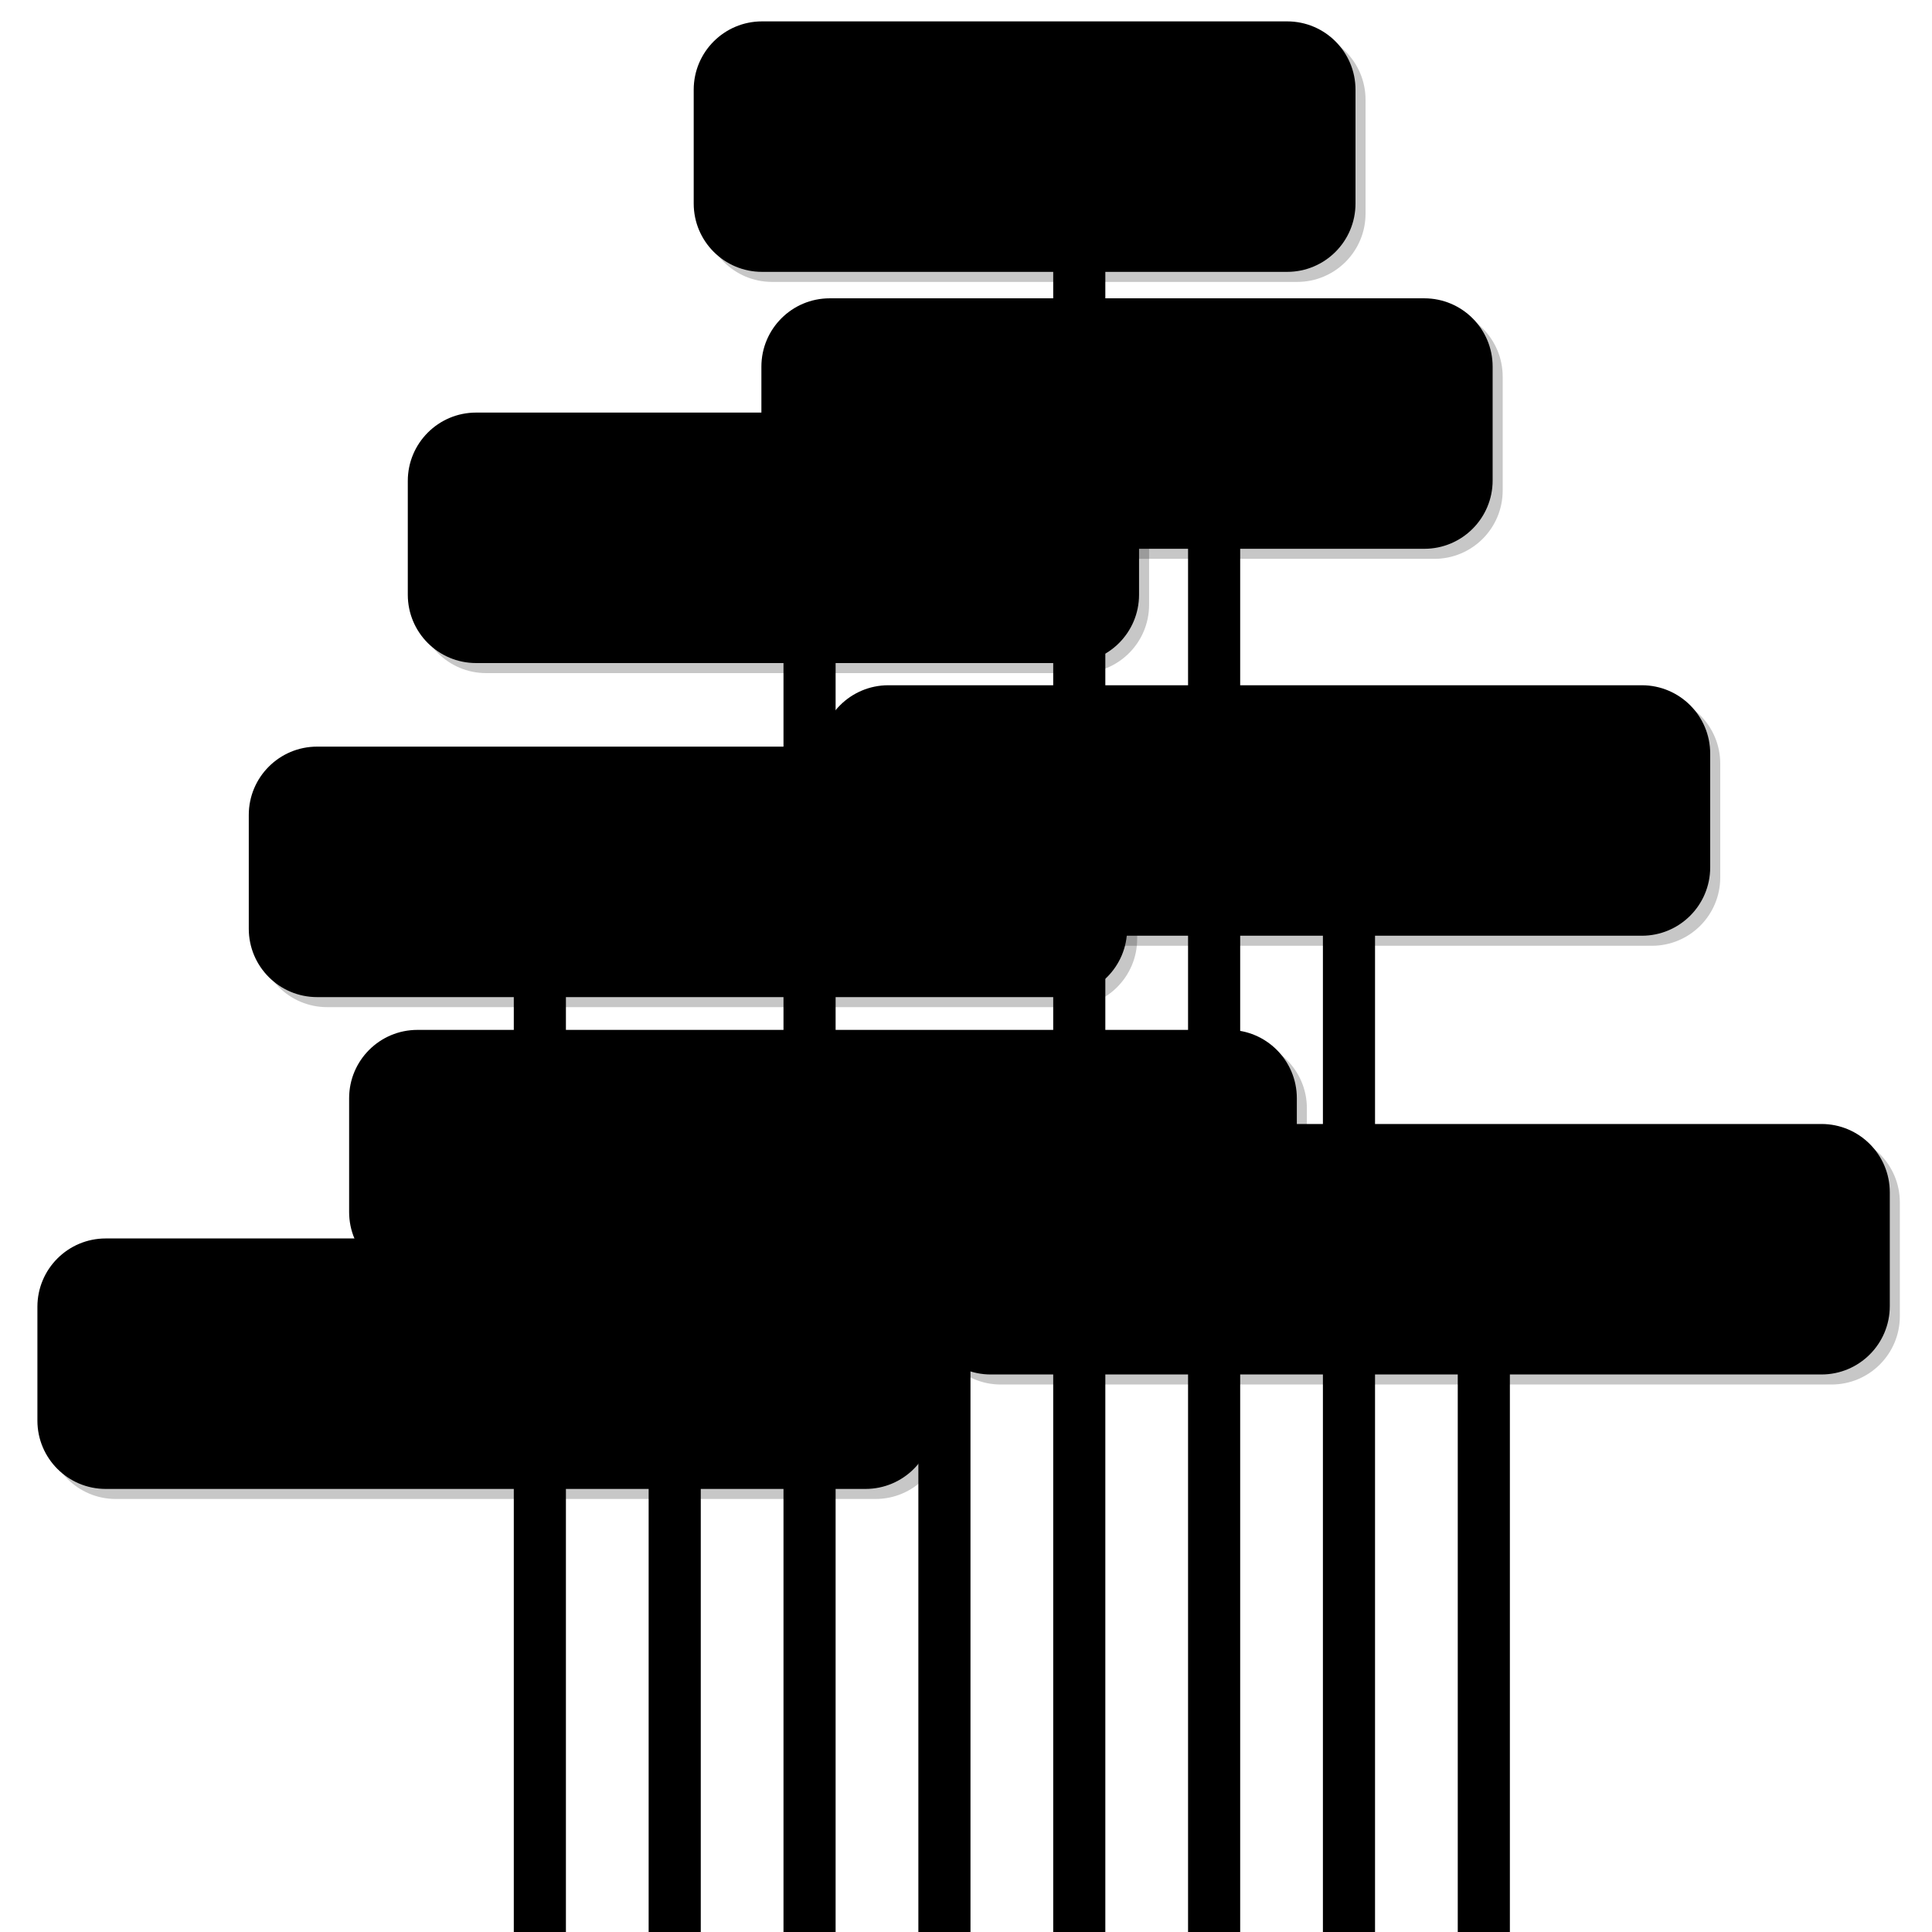
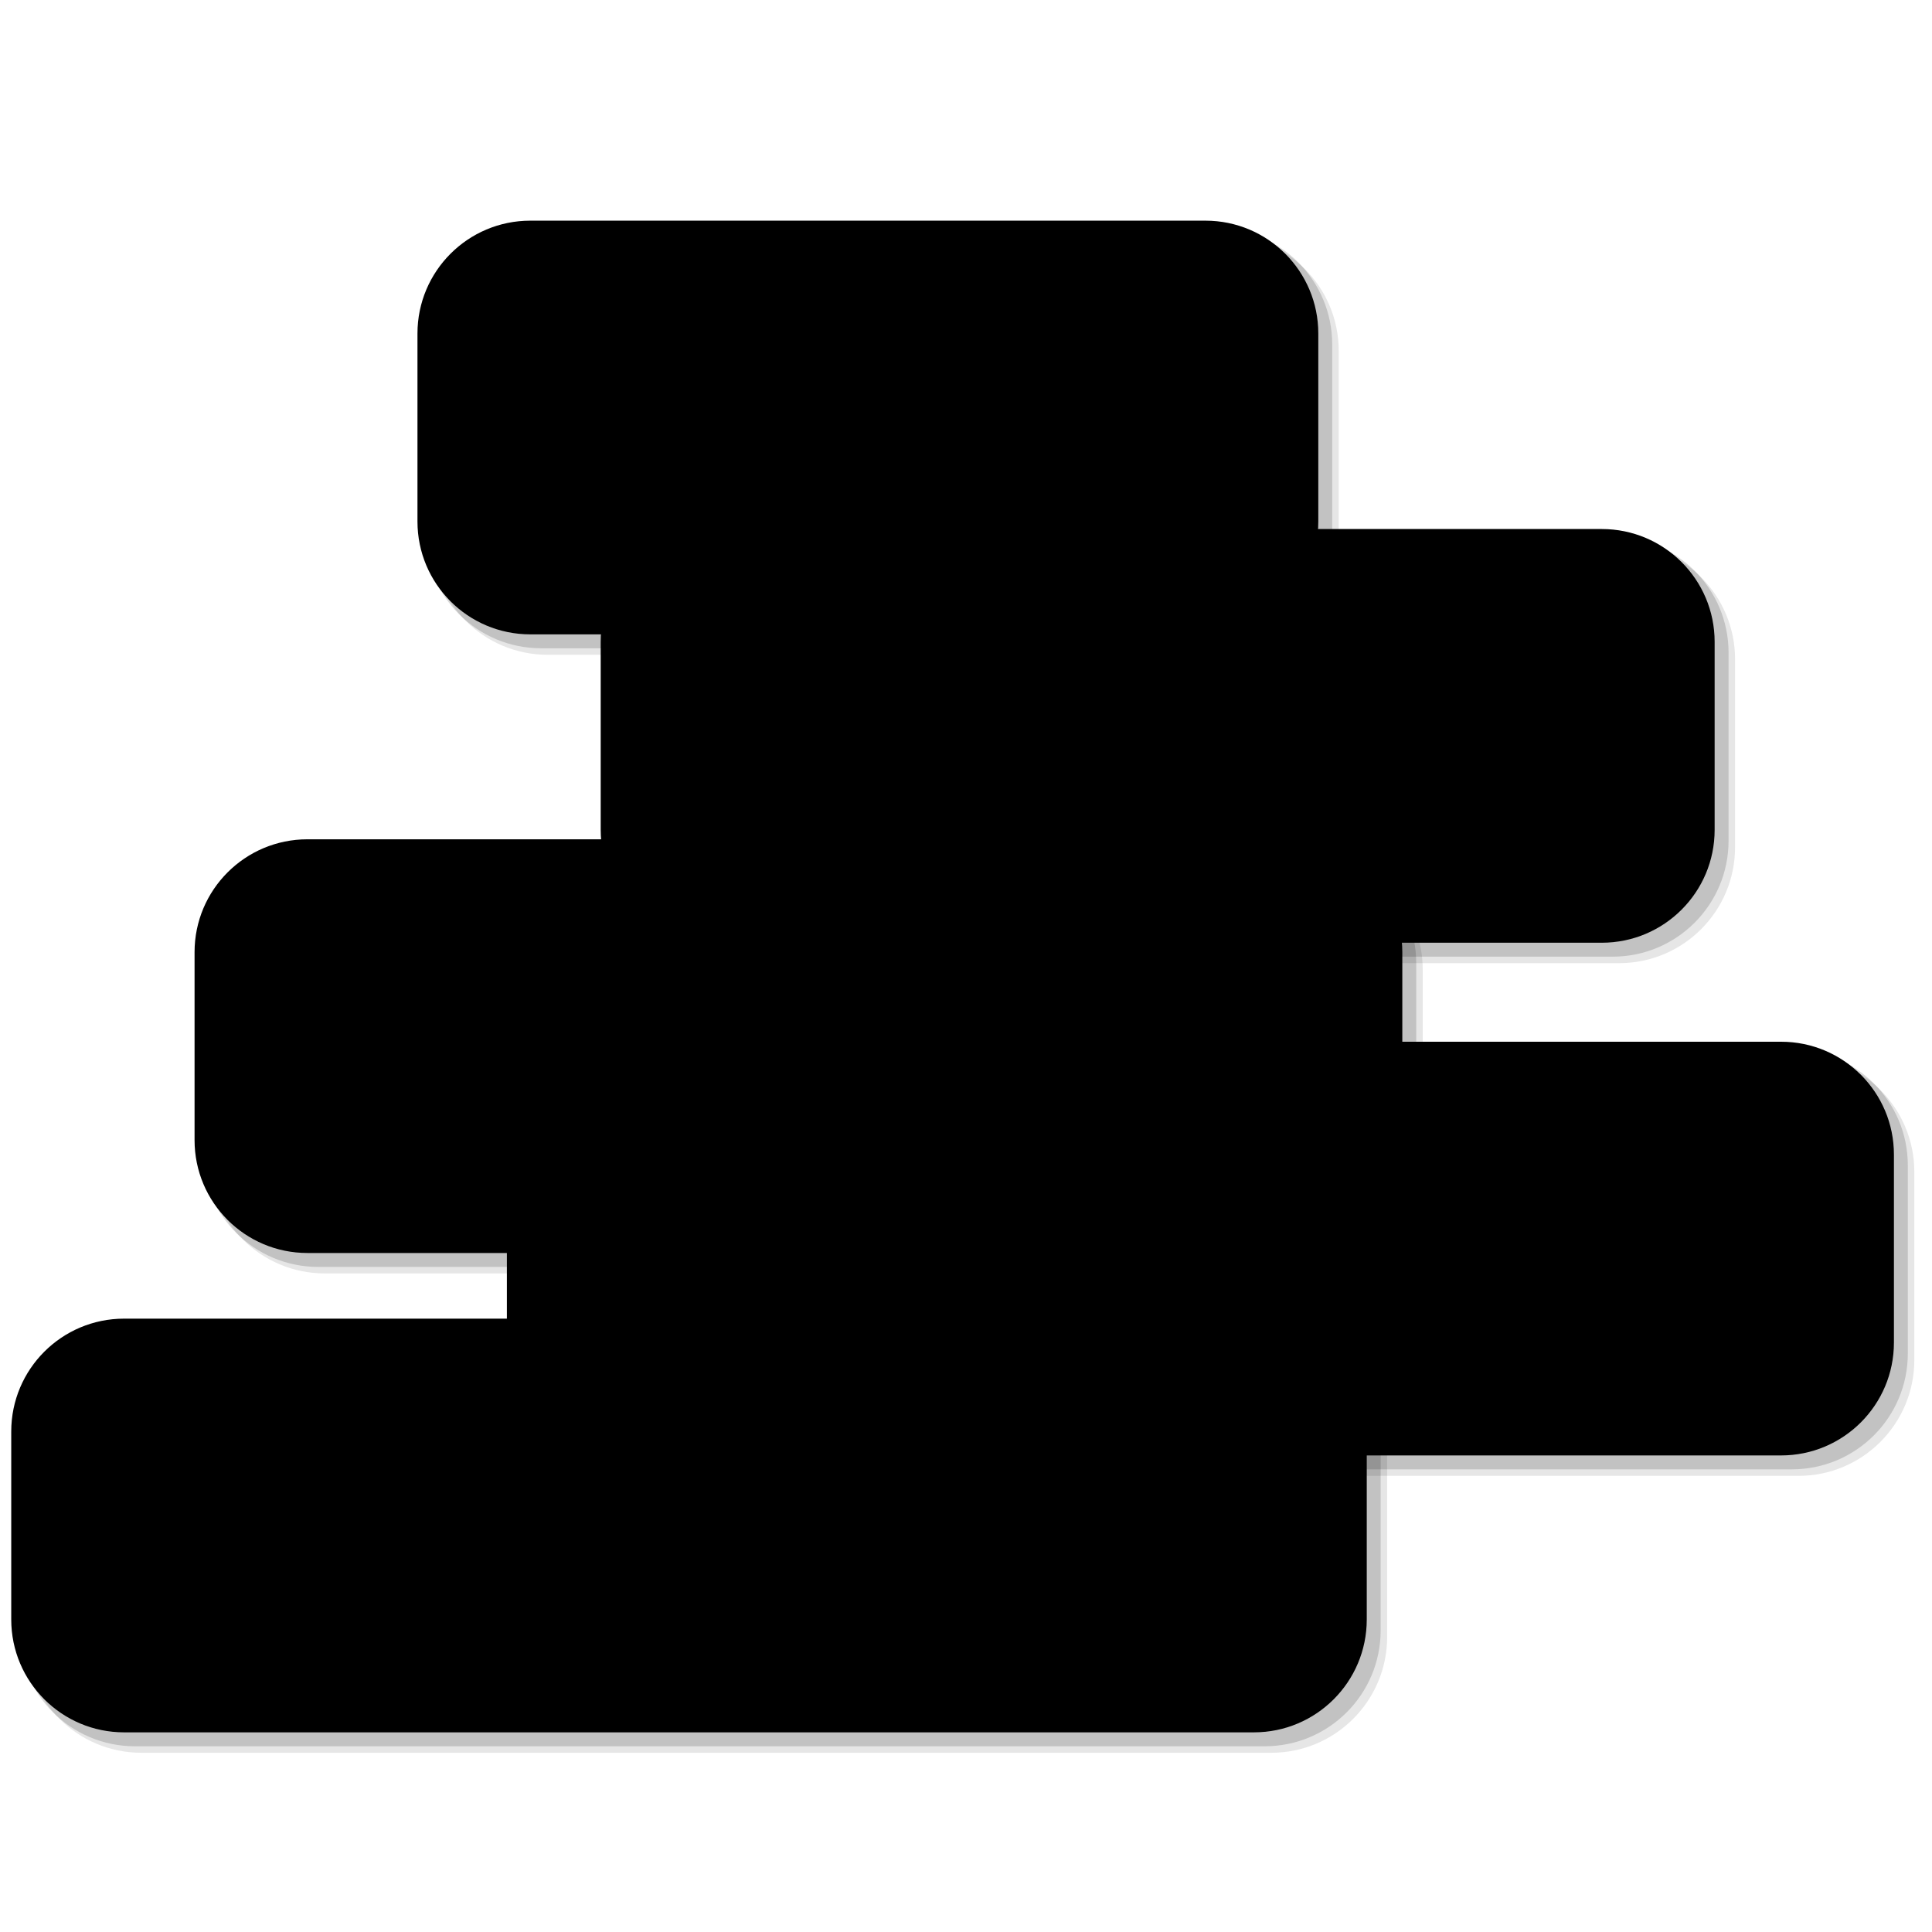
- <svg xmlns="http://www.w3.org/2000/svg" width="544" height="544" viewBox="0 0 544 544" xml:space="preserve" overflow="hidden">
-   <defs>
-     <clipPath id="clip0">
-       <rect x="366" y="92" width="544" height="544" />
-     </clipPath>
-   </defs>
-   <g clip-path="url(#clip0)" transform="translate(-366 -92)">
-     <path d="M731.264 100.851C741.89 100.851 750.503 109.464 750.503 120.09L750.503 152.14C750.503 162.765 741.89 171.379 731.264 171.379L583.397 171.379C572.772 171.379 564.158 162.765 564.158 152.14L564.158 120.09C564.158 109.464 572.772 100.851 583.397 100.851Z" fill="currentColor" fill-opacity="0.22" />
-     <path d="M728.434 98.021C739.06 98.021 747.673 106.634 747.673 117.26L747.673 149.31C747.673 159.935 739.06 168.549 728.434 168.549L580.567 168.549C569.942 168.549 561.329 159.935 561.329 149.31L561.329 117.26C561.329 106.634 569.942 98.021 580.567 98.021Z" fill="currentColor" />
-     <path d="M669.894 114.356 669.894 644.411" stroke="currentColor" stroke-width="14.675" fill="none" />
-     <path d="M769.878 178.828C780.503 178.828 789.117 187.441 789.117 198.067L789.117 230.117C789.117 240.742 780.503 249.356 769.878 249.356L602.456 249.356C591.831 249.356 583.218 240.742 583.218 230.117L583.218 198.067C583.218 187.441 591.831 178.828 602.456 178.828Z" fill="currentColor" fill-opacity="0.22" />
-     <path d="M767.048 175.998C777.674 175.998 786.287 184.611 786.287 195.237L786.287 227.287C786.287 237.912 777.674 246.526 767.048 246.526L599.627 246.526C589.001 246.526 580.388 237.912 580.388 227.287L580.388 195.237C580.388 184.611 589.001 175.998 599.627 175.998Z" fill="currentColor" />
-     <path d="M670.316 211.002C680.941 211.002 689.554 219.615 689.554 230.241L689.554 262.291C689.554 272.916 680.941 281.53 670.316 281.53L502.894 281.53C492.269 281.53 483.655 272.916 483.655 262.291L483.655 230.241C483.655 219.615 492.269 211.002 502.894 211.002Z" fill="currentColor" fill-opacity="0.22" />
-     <path d="M667.486 208.172C678.111 208.172 686.725 216.786 686.725 227.411L686.725 259.461C686.725 270.086 678.111 278.7 667.486 278.7L500.064 278.7C489.439 278.7 480.825 270.086 480.825 259.461L480.825 227.411C480.825 216.786 489.439 208.172 500.064 208.172Z" fill="currentColor" />
-     <path d="M831.136 287.777C841.762 287.777 850.375 296.391 850.375 307.016L850.375 339.067C850.375 349.692 841.762 358.305 831.136 358.305L618.971 358.305C608.345 358.305 599.732 349.692 599.732 339.067L599.732 307.016C599.732 296.391 608.345 287.777 618.971 287.777Z" fill="currentColor" fill-opacity="0.22" />
-     <path d="M828.307 284.948C838.932 284.948 847.545 293.561 847.545 304.186L847.545 336.237C847.545 346.862 838.932 355.476 828.307 355.476L616.141 355.476C605.516 355.476 596.902 346.862 596.902 336.237L596.902 304.186C596.902 293.561 605.516 284.948 616.141 284.948Z" fill="currentColor" />
-     <path d="M881.707 411.316C892.332 411.316 900.946 419.929 900.946 430.555L900.946 462.605C900.946 473.23 892.332 481.844 881.707 481.844L647.789 481.844C637.163 481.844 628.55 473.23 628.55 462.605L628.55 430.555C628.55 419.929 637.163 411.316 647.789 411.316Z" fill="currentColor" fill-opacity="0.22" />
-     <path d="M878.877 408.486C889.503 408.486 898.116 417.099 898.116 427.725L898.116 459.775C898.116 470.4 889.503 479.014 878.877 479.014L644.959 479.014C634.334 479.014 625.72 470.4 625.72 459.775L625.72 427.725C625.72 417.099 634.334 408.486 644.959 408.486Z" fill="currentColor" />
-     <path d="M593.948 236.47 593.948 644.411" stroke="currentColor" stroke-width="14.675" fill="none" />
-     <path d="M707.864 196.958 707.864 644.411" stroke="currentColor" stroke-width="14.675" fill="none" />
-     <path d="M745.834 301.815 745.834 644.411" stroke="currentColor" stroke-width="14.675" fill="none" />
-     <path d="M783.804 417.254 783.804 644.411" stroke="currentColor" stroke-width="14.675" fill="none" />
-     <path d="M666.959 305.06C677.585 305.06 686.198 313.673 686.198 324.298L686.198 356.349C686.198 366.974 677.585 375.587 666.959 375.587L458.119 375.587C447.494 375.587 438.88 366.974 438.88 356.349L438.88 324.298C438.88 313.673 447.494 305.06 458.119 305.06Z" fill="currentColor" fill-opacity="0.22" />
-     <path d="M664.13 302.23C674.755 302.23 683.368 310.843 683.368 321.469L683.368 353.519C683.368 364.144 674.755 372.758 664.13 372.758L455.289 372.758C444.664 372.758 436.05 364.144 436.05 353.519L436.05 321.469C436.05 310.843 444.664 302.23 455.289 302.23Z" fill="currentColor" />
-     <path d="M518.009 320.558 518.009 644.411" stroke="currentColor" stroke-width="14.675" fill="none" />
-     <path d="M714.744 384.82C725.369 384.82 733.983 393.433 733.983 404.059L733.983 436.109C733.983 446.734 725.369 455.348 714.744 455.348L486.373 455.348C475.748 455.348 467.135 446.734 467.135 436.109L467.135 404.059C467.135 393.433 475.748 384.82 486.373 384.82Z" fill="currentColor" fill-opacity="0.22" />
-     <path d="M711.914 381.99C722.539 381.99 731.153 390.604 731.153 401.229L731.153 433.279C731.153 443.904 722.539 452.518 711.914 452.518L483.544 452.518C472.918 452.518 464.305 443.904 464.305 433.279L464.305 401.229C464.305 390.604 472.918 381.99 483.544 381.99Z" fill="currentColor" />
-     <path d="M631.925 396.288 631.925 644.411" stroke="currentColor" stroke-width="14.675" fill="none" />
-     <path d="M612.525 443.546C623.15 443.546 631.764 452.159 631.764 462.784L631.764 494.835C631.764 505.46 623.15 514.073 612.525 514.073L398.601 514.073C387.975 514.073 379.362 505.46 379.362 494.835L379.362 462.784C379.362 452.159 387.975 443.546 398.601 443.546Z" fill="currentColor" fill-opacity="0.22" />
-     <path d="M609.695 440.716C620.32 440.716 628.934 449.329 628.934 459.955L628.934 492.005C628.934 502.63 620.32 511.244 609.695 511.244L395.771 511.244C385.146 511.244 376.532 502.63 376.532 492.005L376.532 459.955C376.532 449.329 385.146 440.716 395.771 440.716Z" fill="currentColor" />
-     <path d="M555.979 469.014 555.979 644.411" stroke="currentColor" stroke-width="14.675" fill="none" />
+ <svg xmlns="http://www.w3.org/2000/svg" width="504" height="504" viewBox="0 0 504 504" xml:space="preserve" overflow="hidden">
+   <g transform="translate(-391 -121)">
+     <path d="M709.994 182.29C726.694 182.29 740.232 195.828 740.232 212.528L740.232 261.576C740.232 278.276 726.694 291.814 709.994 291.814L533.868 291.814C517.168 291.814 503.63 278.276 503.63 261.576L503.63 212.528C503.63 195.828 517.168 182.29 533.868 182.29Z" fill="currentColor" fill-opacity="0.1" />
+     <path d="M708.292 180.589C724.992 180.589 738.53 194.127 738.53 210.827L738.53 259.875C738.53 276.575 724.992 290.113 708.292 290.113L532.166 290.113C515.466 290.113 501.928 276.575 501.928 259.875L501.928 210.827C501.928 194.127 515.466 180.589 532.166 180.589Z" fill="currentColor" fill-opacity="0.16" />
+     <path d="M705.464 178.565C721.724 178.565 734.904 191.746 734.904 208.005L734.904 257.047C734.904 273.306 721.724 286.487 705.464 286.487L529.345 286.487C513.085 286.487 499.905 273.306 499.905 257.047L499.905 208.005C499.905 191.746 513.085 178.565 529.345 178.565Z" fill="currentColor" />
+     <path d="M813.386 262.733C830.086 262.733 843.624 276.271 843.624 292.971L843.624 342.019C843.624 358.719 830.086 372.257 813.386 372.257L581.666 372.257C564.966 372.257 551.428 358.719 551.428 342.019L551.428 292.971C551.428 276.271 564.966 262.733 581.666 262.733Z" fill="currentColor" fill-opacity="0.1" />
+     <path d="M811.691 261.038C828.391 261.038 841.929 274.576 841.929 291.276L841.929 340.324C841.929 357.024 828.391 370.562 811.691 370.562L579.97 370.562C563.27 370.562 549.732 357.024 549.732 340.324L549.732 291.276C549.732 274.576 563.27 261.038 579.97 261.038Z" fill="currentColor" fill-opacity="0.16" />
+     <path d="M808.857 259.008C825.116 259.008 838.297 272.189 838.297 288.448L838.297 337.49C838.297 353.749 825.116 366.93 808.857 366.93L577.143 366.93C560.884 366.93 547.703 353.749 547.703 337.49L547.703 288.448C547.703 272.189 560.884 259.008 577.143 259.008Z" fill="currentColor" />
+     <path d="M731.903 343.671C748.604 343.671 762.142 357.209 762.142 373.909L762.142 422.957C762.142 439.658 748.604 453.196 731.903 453.196L475.718 453.196C459.018 453.196 445.48 439.658 445.48 422.957L445.48 373.909C445.48 357.209 459.018 343.671 475.718 343.671Z" fill="currentColor" fill-opacity="0.1" />
+     <path d="M730.208 341.976C746.908 341.976 760.446 355.514 760.446 372.214L760.446 421.262C760.446 437.962 746.908 451.5 730.208 451.5L474.023 451.5C457.323 451.5 443.784 437.962 443.784 421.262L443.784 372.214C443.784 355.514 457.323 341.976 474.023 341.976Z" fill="currentColor" fill-opacity="0.16" />
+     <path d="M727.38 339.947C743.64 339.947 756.82 353.127 756.82 369.386L756.82 418.428C756.82 434.687 743.64 447.868 727.38 447.868L471.195 447.868C454.936 447.868 441.755 434.687 441.755 418.428L441.755 369.386C441.755 353.127 454.936 339.947 471.195 339.947Z" fill="currentColor" />
+     <path d="M860.151 396.481C876.851 396.481 890.389 410.019 890.389 426.719L890.389 475.767C890.389 492.467 876.851 506.005 860.151 506.005L557.194 506.005C540.494 506.005 526.956 492.467 526.956 475.767L526.956 426.719C526.956 410.019 540.494 396.481 557.194 396.481Z" fill="currentColor" fill-opacity="0.1" />
+     <path d="M858.456 394.78C875.156 394.78 888.694 408.318 888.694 425.018L888.694 474.066C888.694 490.766 875.156 504.304 858.456 504.304L555.499 504.304C538.799 504.304 525.261 490.766 525.261 474.066L525.261 425.018C525.261 408.318 538.799 394.78 555.499 394.78Z" fill="currentColor" fill-opacity="0.16" />
+     <path d="M855.628 392.756C871.887 392.756 885.068 405.937 885.068 422.196L885.068 471.238C885.068 487.497 871.887 500.678 855.628 500.678L552.671 500.678C536.412 500.678 523.231 487.497 523.231 471.238L523.231 422.196C523.231 405.937 536.412 392.756 552.671 392.756Z" fill="currentColor" />
+     <path d="M722.628 468.72C739.328 468.72 752.867 482.258 752.867 498.958L752.867 548.006C752.867 564.706 739.328 578.244 722.628 578.244L427.895 578.244C411.195 578.244 397.657 564.706 397.657 548.006L397.657 498.958C397.657 482.258 411.195 468.72 427.895 468.72Z" fill="currentColor" fill-opacity="0.1" />
+     <path d="M720.933 467.025C737.633 467.025 751.171 480.563 751.171 497.263L751.171 546.311C751.171 563.011 737.633 576.549 720.933 576.549L426.2 576.549C409.5 576.549 395.962 563.011 395.962 546.311L395.962 497.263C395.962 480.563 409.5 467.025 426.2 467.025Z" fill="currentColor" fill-opacity="0.16" />
+     <path d="M718.105 464.995C734.365 464.995 747.545 478.176 747.545 494.435L747.545 543.477C747.545 559.736 734.365 572.917 718.105 572.917L423.372 572.917C407.113 572.917 393.932 559.736 393.932 543.477L393.932 494.435C393.932 478.176 407.113 464.995 423.372 464.995Z" fill="currentColor" />
  </g>
</svg>
